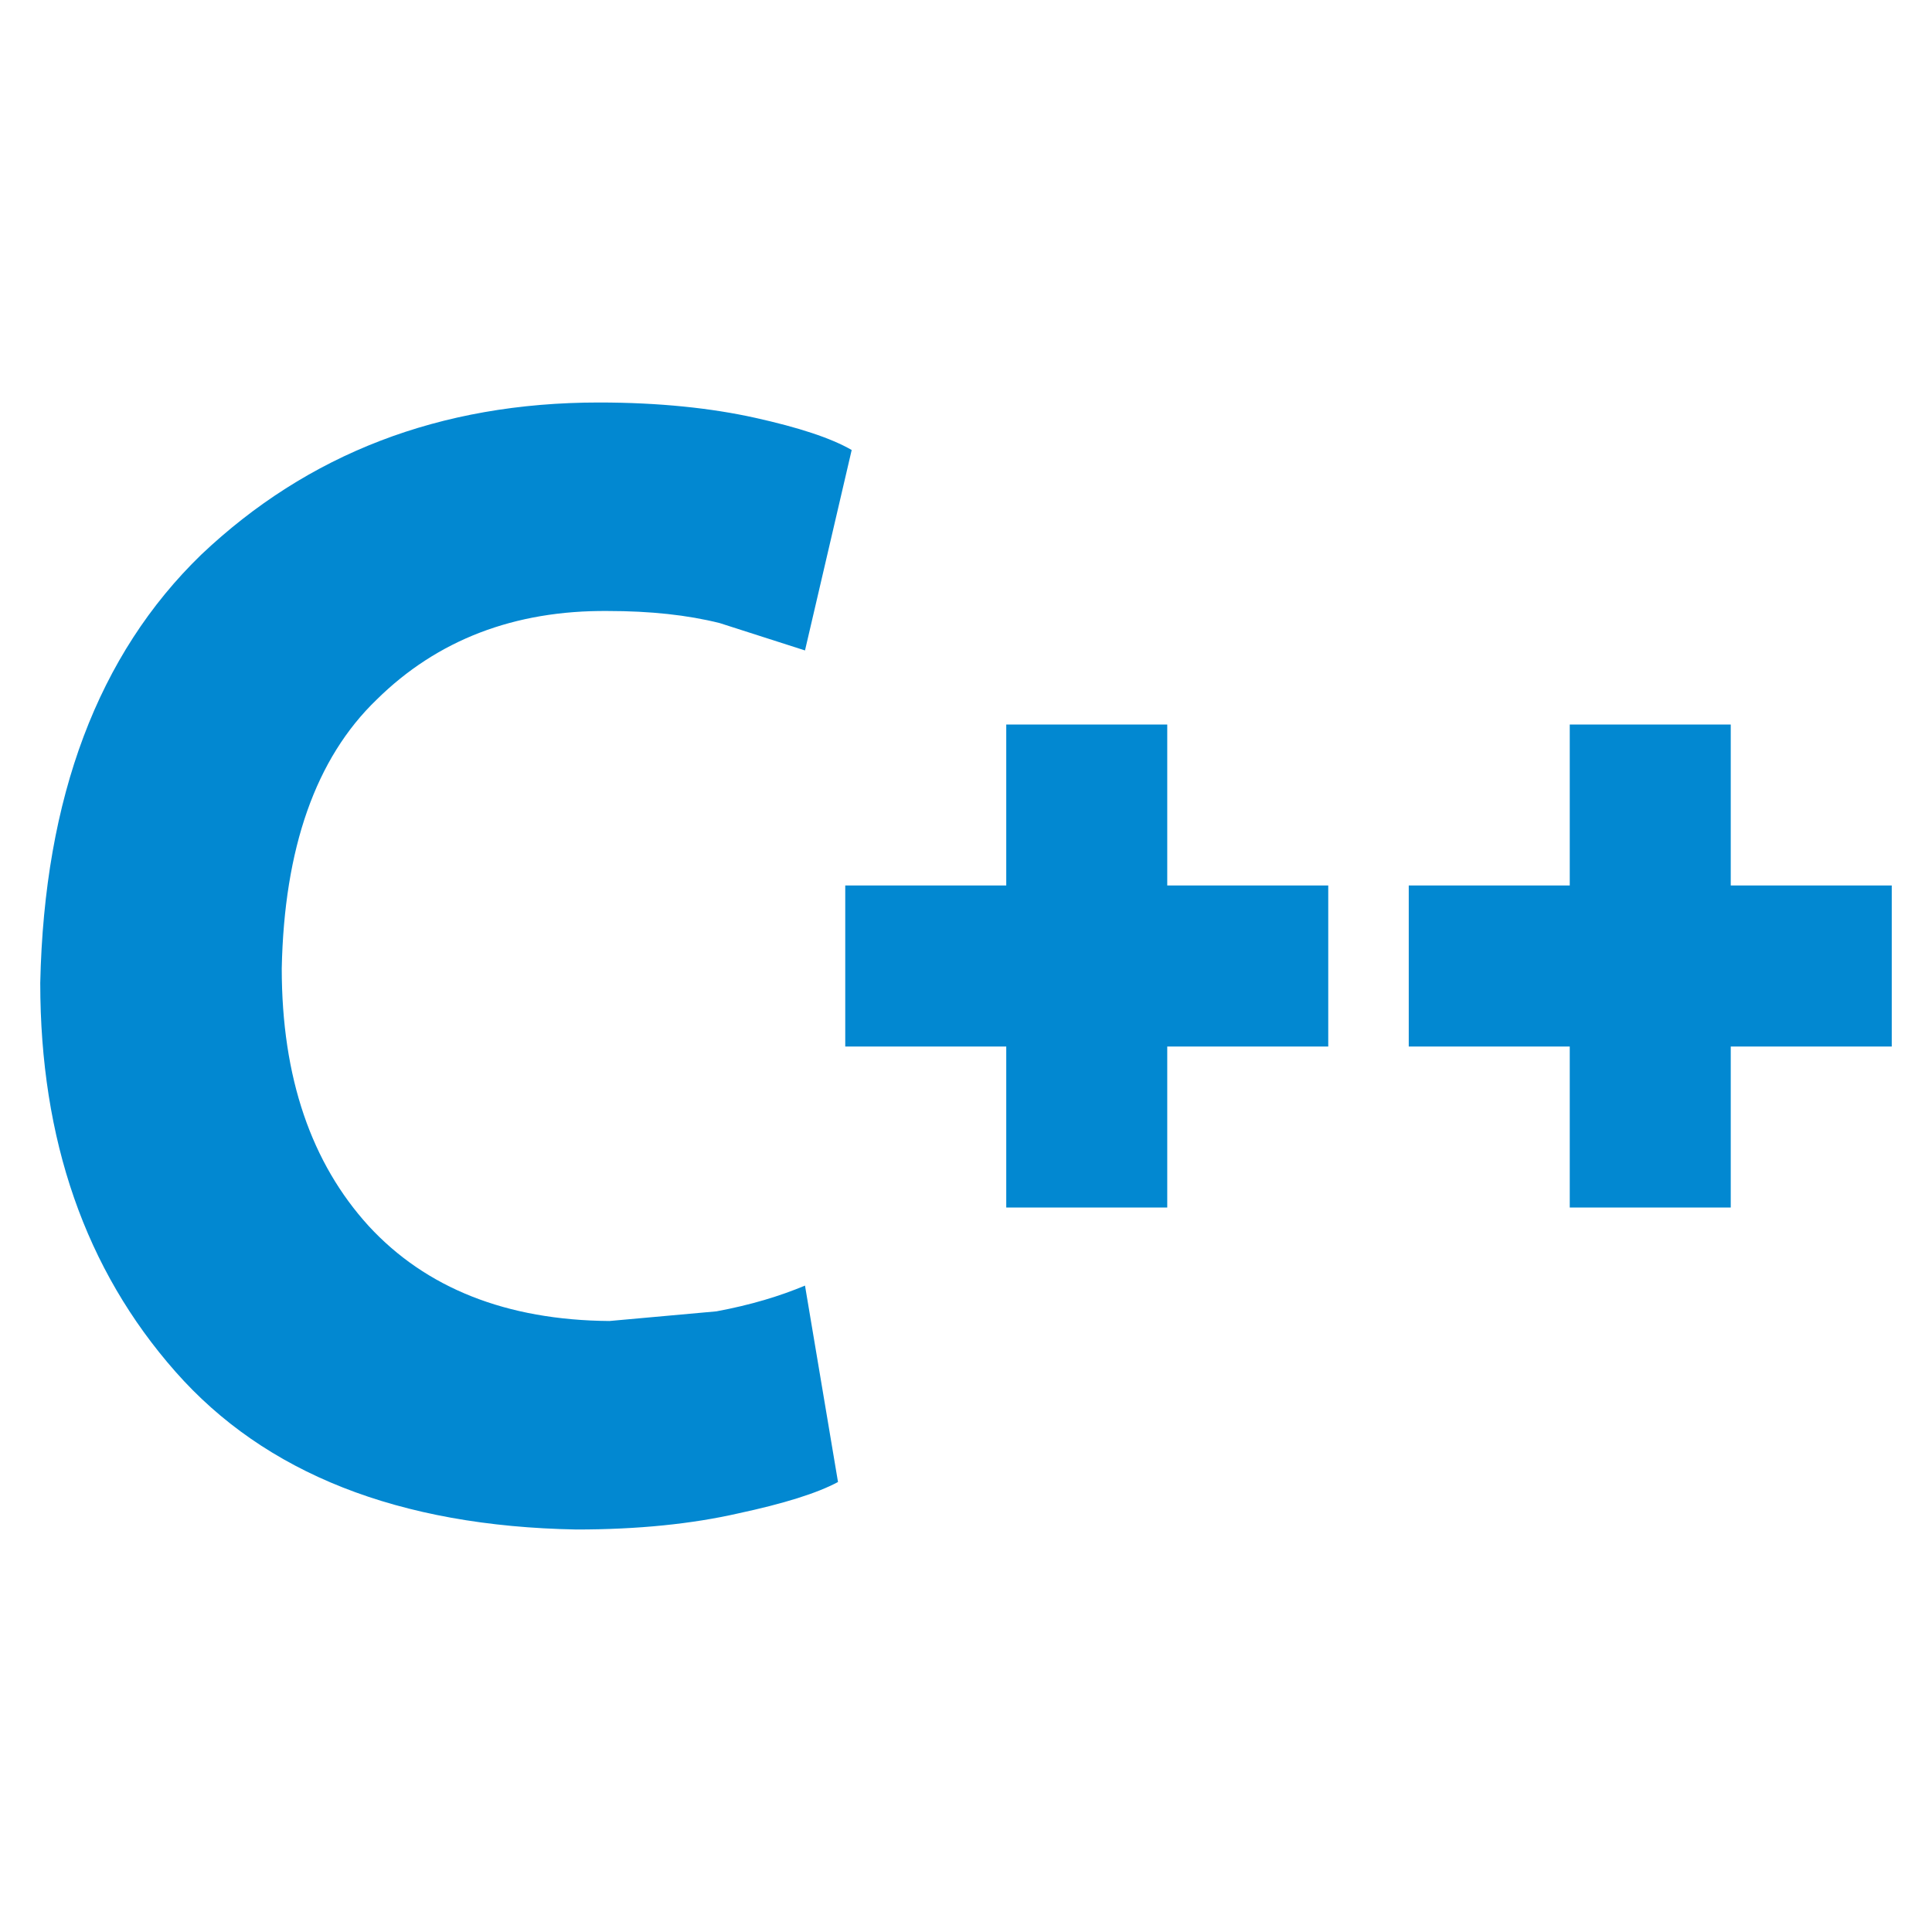
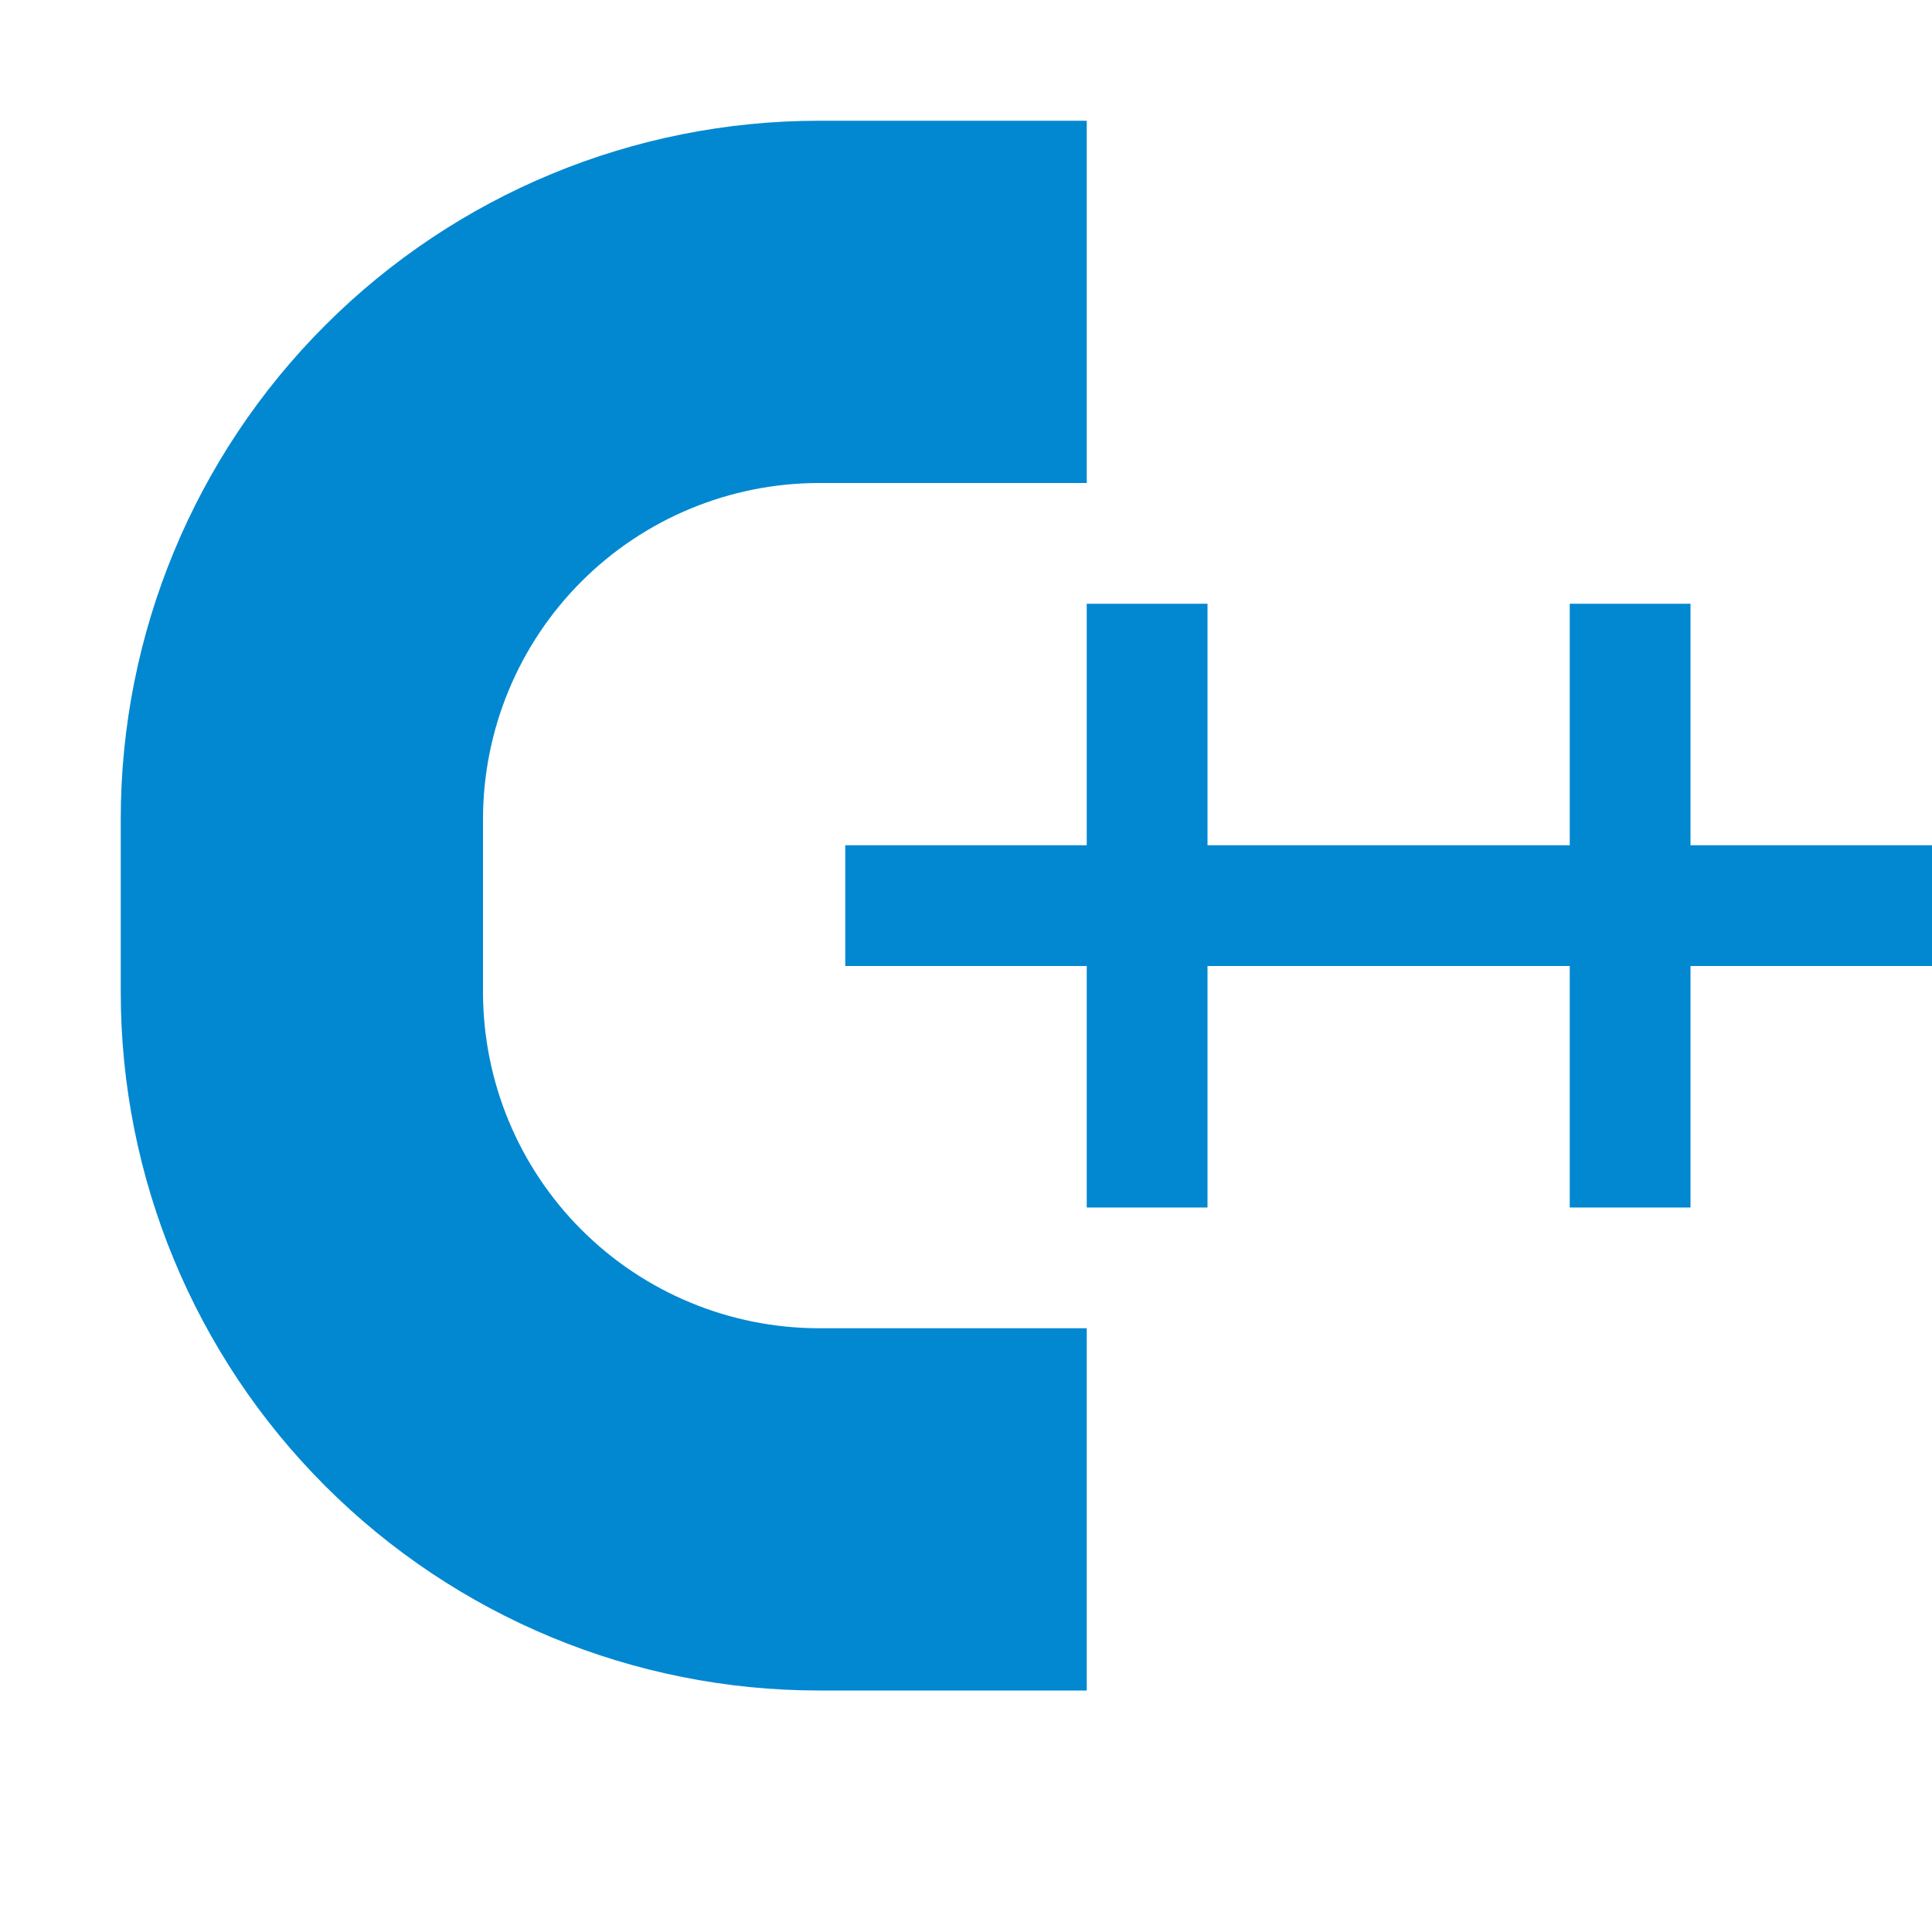
- <svg xmlns="http://www.w3.org/2000/svg" viewBox="0 0 24 24">
-   <path d="M10 15.97L10.41 18.41C10.15 18.55 9.73 18.68 9.17 18.8C8.6 18.93 7.93 19 7.16 19C4.95 18.96 3.29 18.3 2.18 17.04C1.06 15.77 0.5 14.16 0.5 12.21C0.55 9.9 1.22 8.13 2.5 6.89C3.82 5.64 5.46 5 7.44 5C8.19 5 8.84 5.07 9.38 5.19C9.92 5.31 10.32 5.44 10.58 5.59L10 8.08L8.94 7.74C8.54 7.64 8.08 7.59 7.55 7.59C6.39 7.58 5.43 7.95 4.68 8.69C3.92 9.42 3.53 10.54 3.5 12.03C3.5 13.39 3.87 14.45 4.58 15.23C5.29 16 6.29 16.4 7.57 16.41L8.9 16.29C9.33 16.21 9.69 16.1 10 15.97ZM10.5 11H12.5V9H14.5V11H16.5V13H14.5V15H12.5V13H10.5V11ZM17.5 11H19.5V9H21.5V11H23.5V13H21.5V15H19.5V13H17.5V11Z" fill="#0288D1" />
+ <svg xmlns="http://www.w3.org/2000/svg" viewBox="0 0 32 32">
+   <path d="M28 14V10H26V14H20V10H18V14H14V16H18V20H20V16H26V20H28V16H32V14H28Z" fill="#0288D1" />
+   <path d="M13.563 22C12.088 21.998 10.674 21.412 9.631 20.369C8.588 19.326 8.002 17.912 8 16.436V13.563C8.002 12.088 8.588 10.674 9.631 9.631C10.674 8.588 12.088 8.002 13.563 8H18V2H13.563C10.497 2 7.555 3.218 5.387 5.387C3.218 7.555 2 10.497 2 13.563V16.436C2 19.503 3.218 22.445 5.387 24.613C7.555 26.782 10.497 28 13.563 28H18V22H13.563Z" fill="#0288D1" />
</svg>
